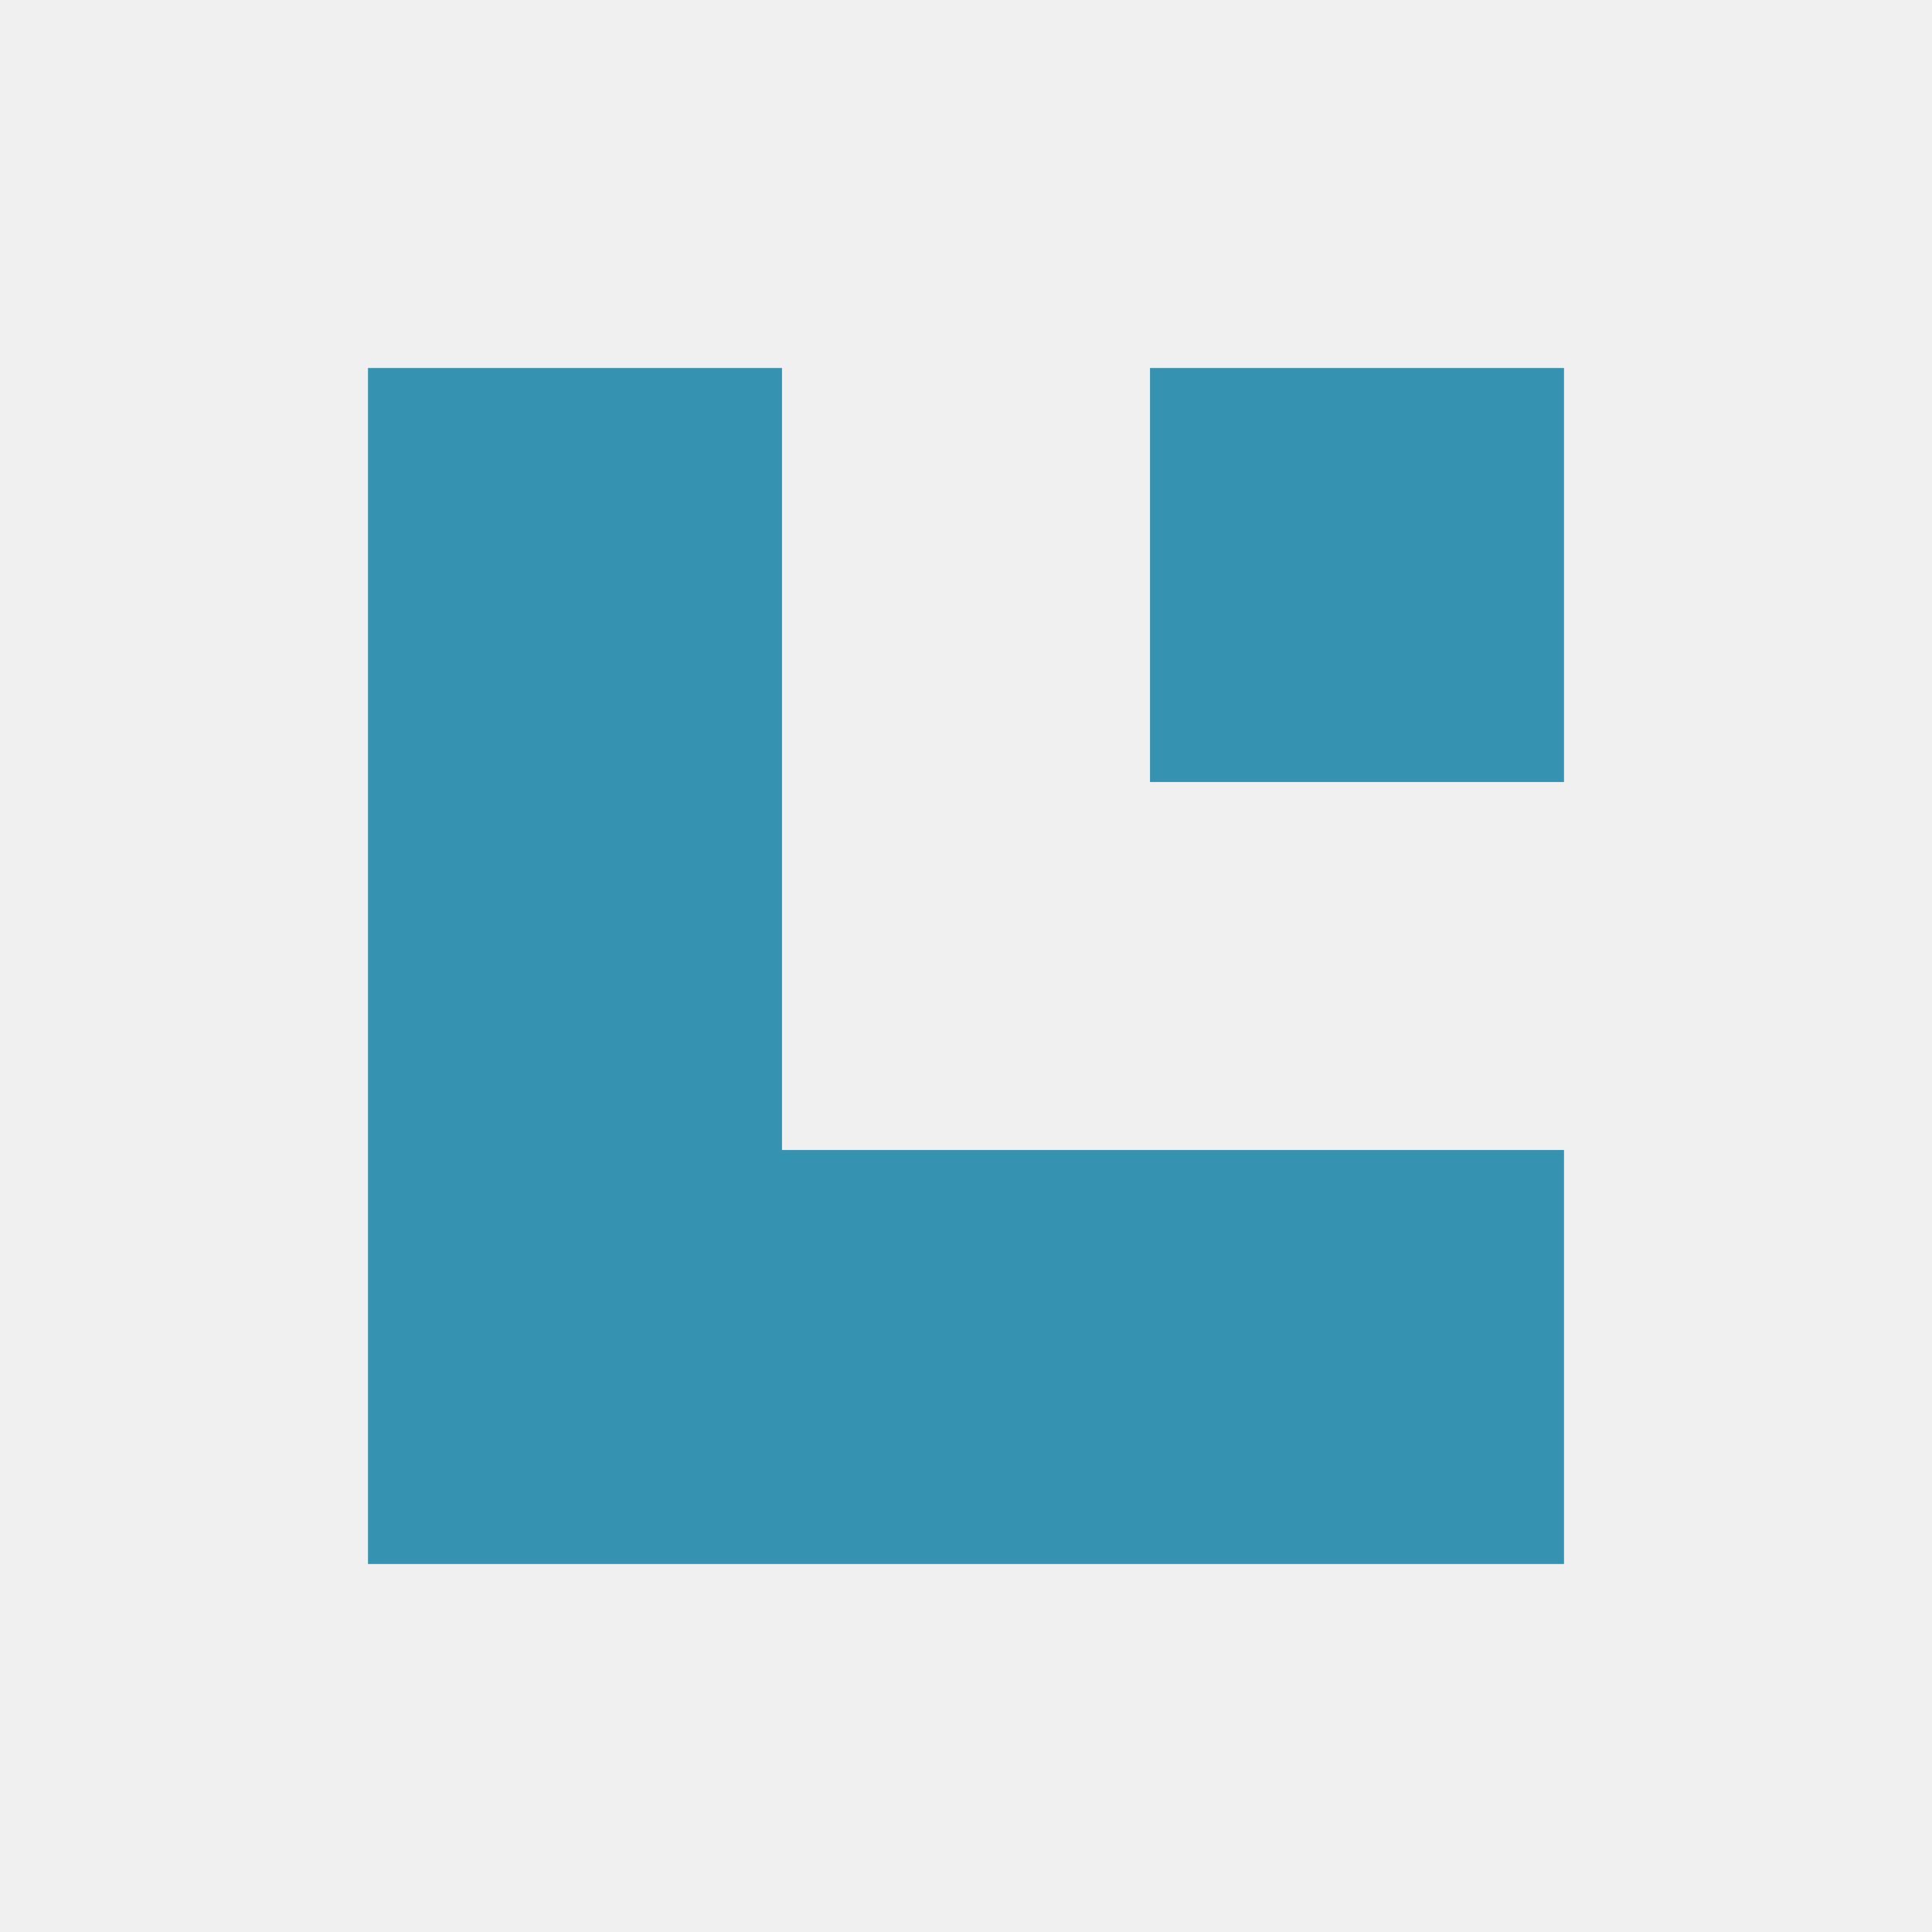
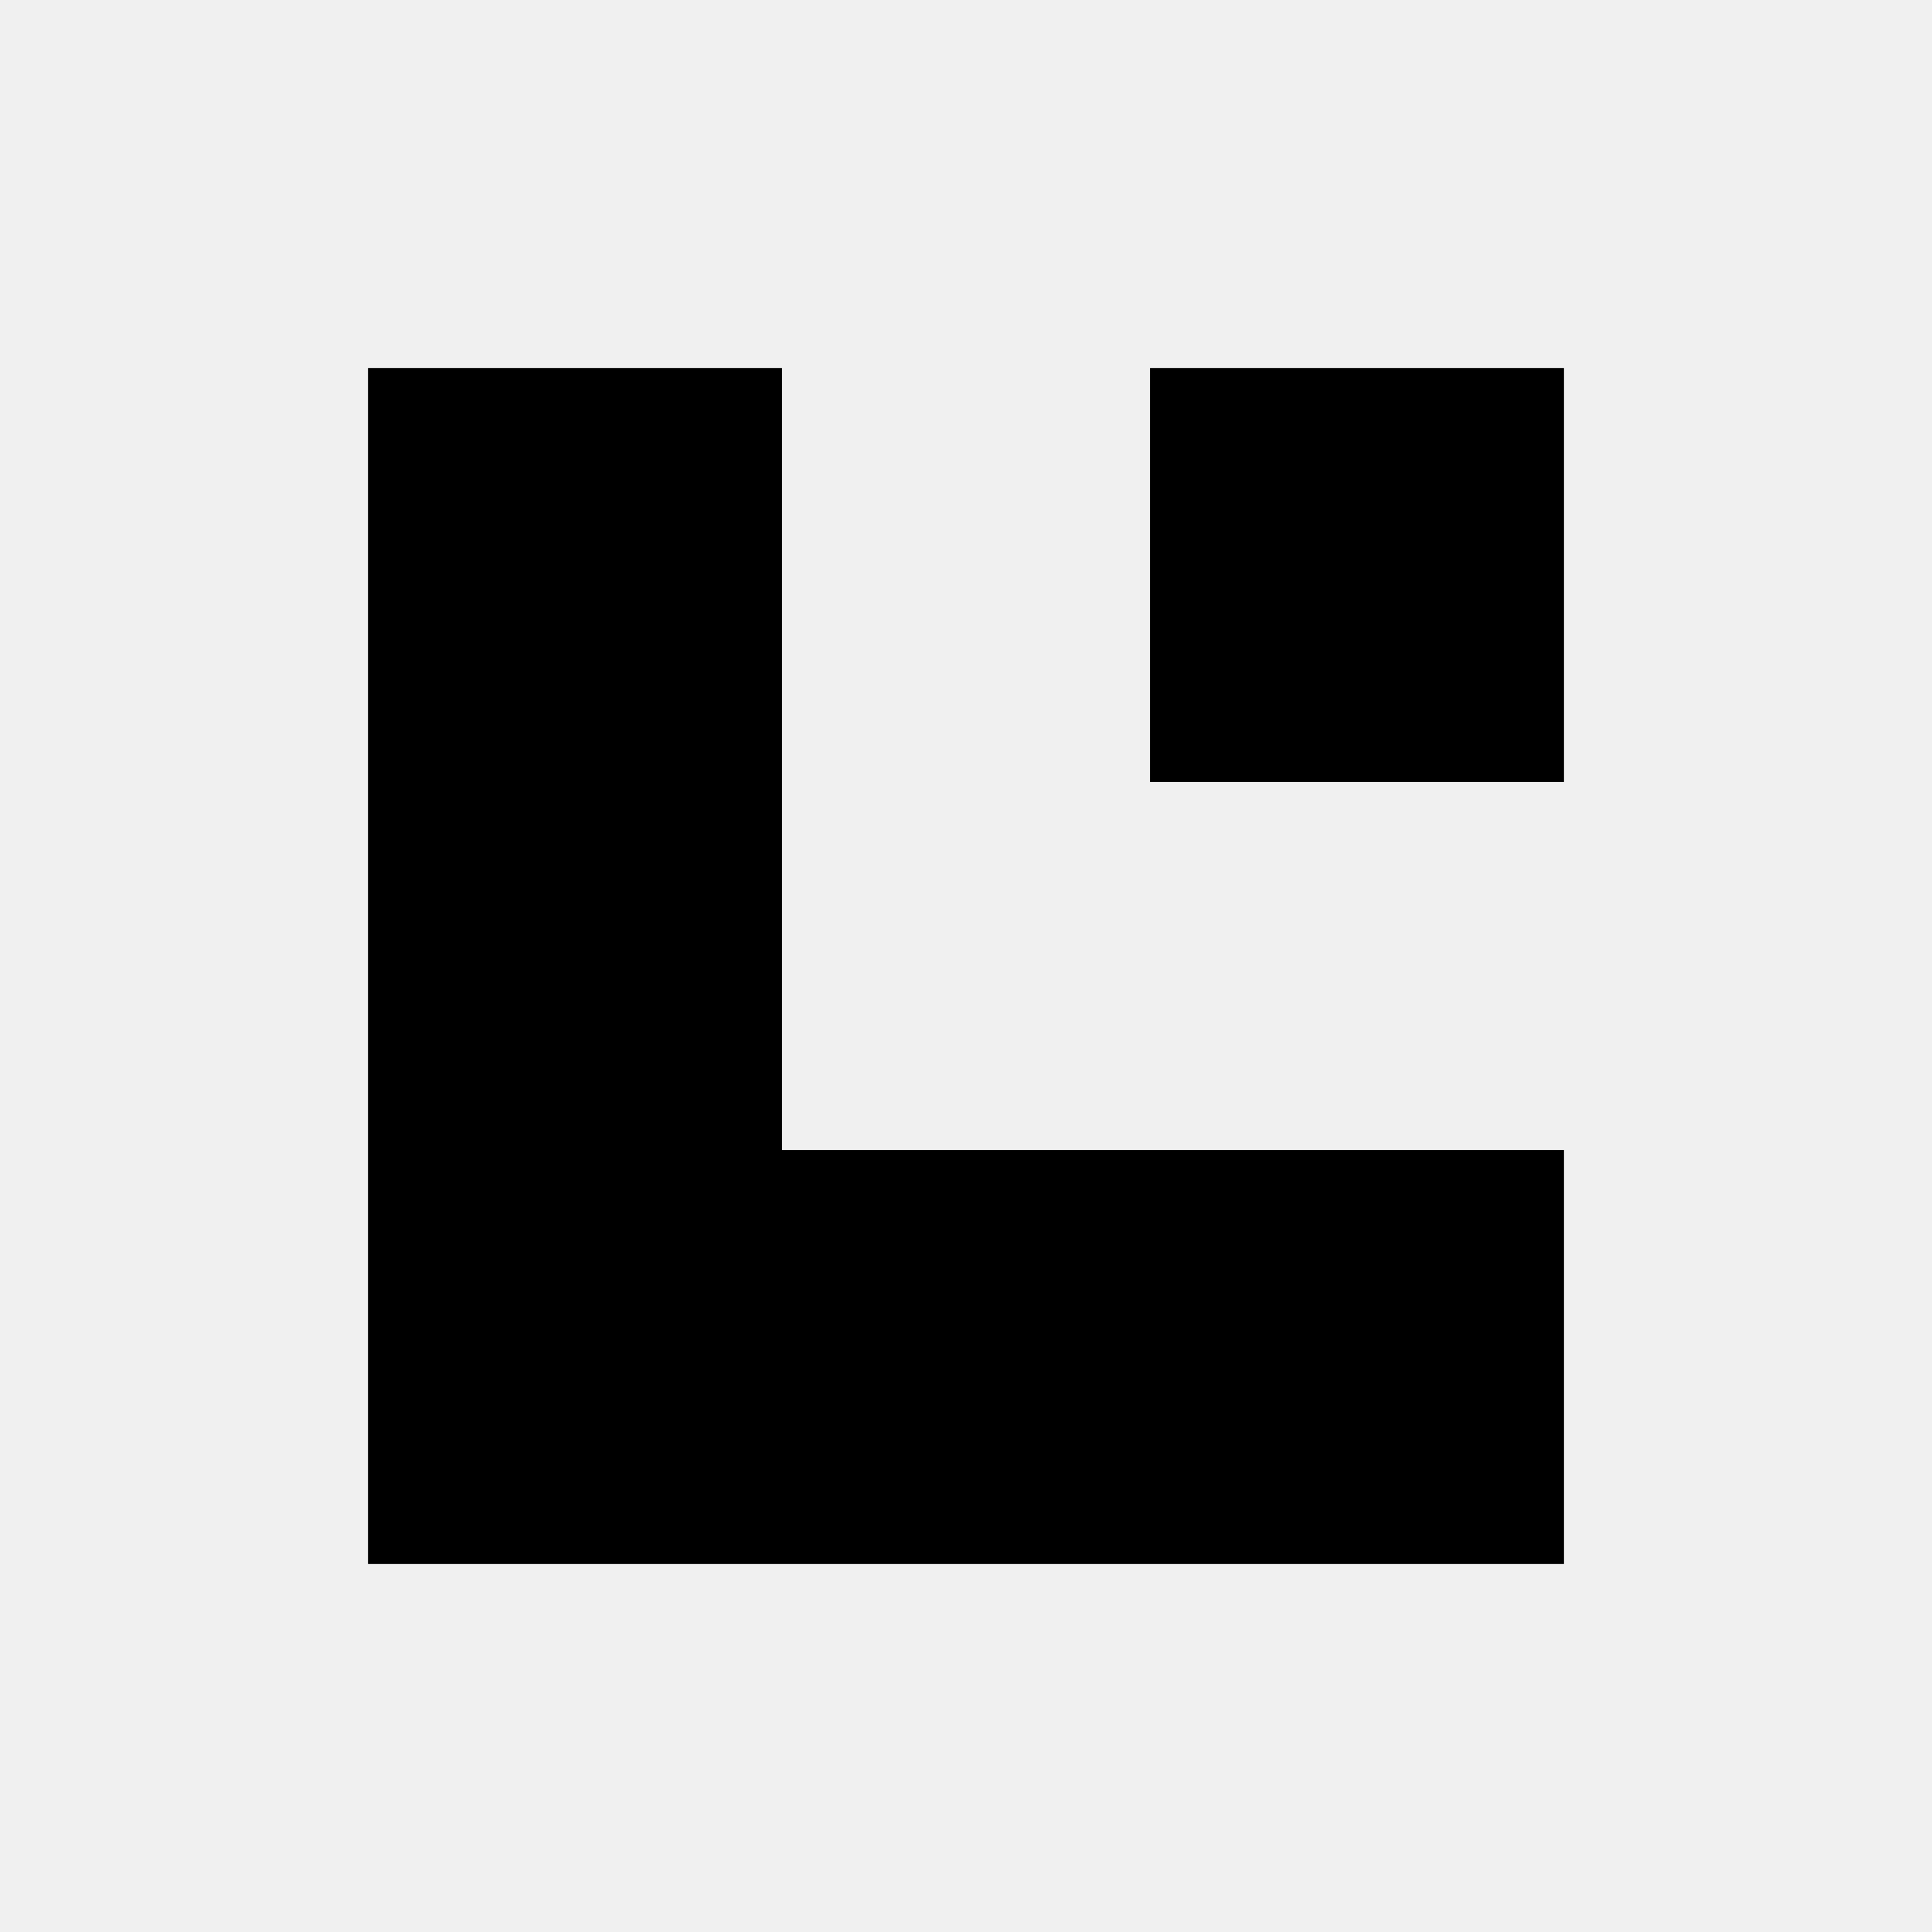
<svg xmlns="http://www.w3.org/2000/svg" width="42" height="42" viewBox="0 0 42 42" fill="none">
  <g clip-path="url(#clip0)">
-     <path fill-rule="evenodd" clip-rule="evenodd" d="M17 8H8L8 25L8 34H17H34V25H17V8Z" fill="#3593B1" />
-     <rect x="25" y="8" width="9" height="9" fill="#3593B1" />
+     <path fill-rule="evenodd" clip-rule="evenodd" d="M17 8H8L8 25L8 34H17H34V25H17V8Z" fill="#000000" />
+     <rect x="25" y="8" width="9" height="9" fill="#000000" />
  </g>
  <defs>
    <clipPath id="clip0">
      <rect width="42" height="42" fill="white" />
    </clipPath>
  </defs>
</svg>
